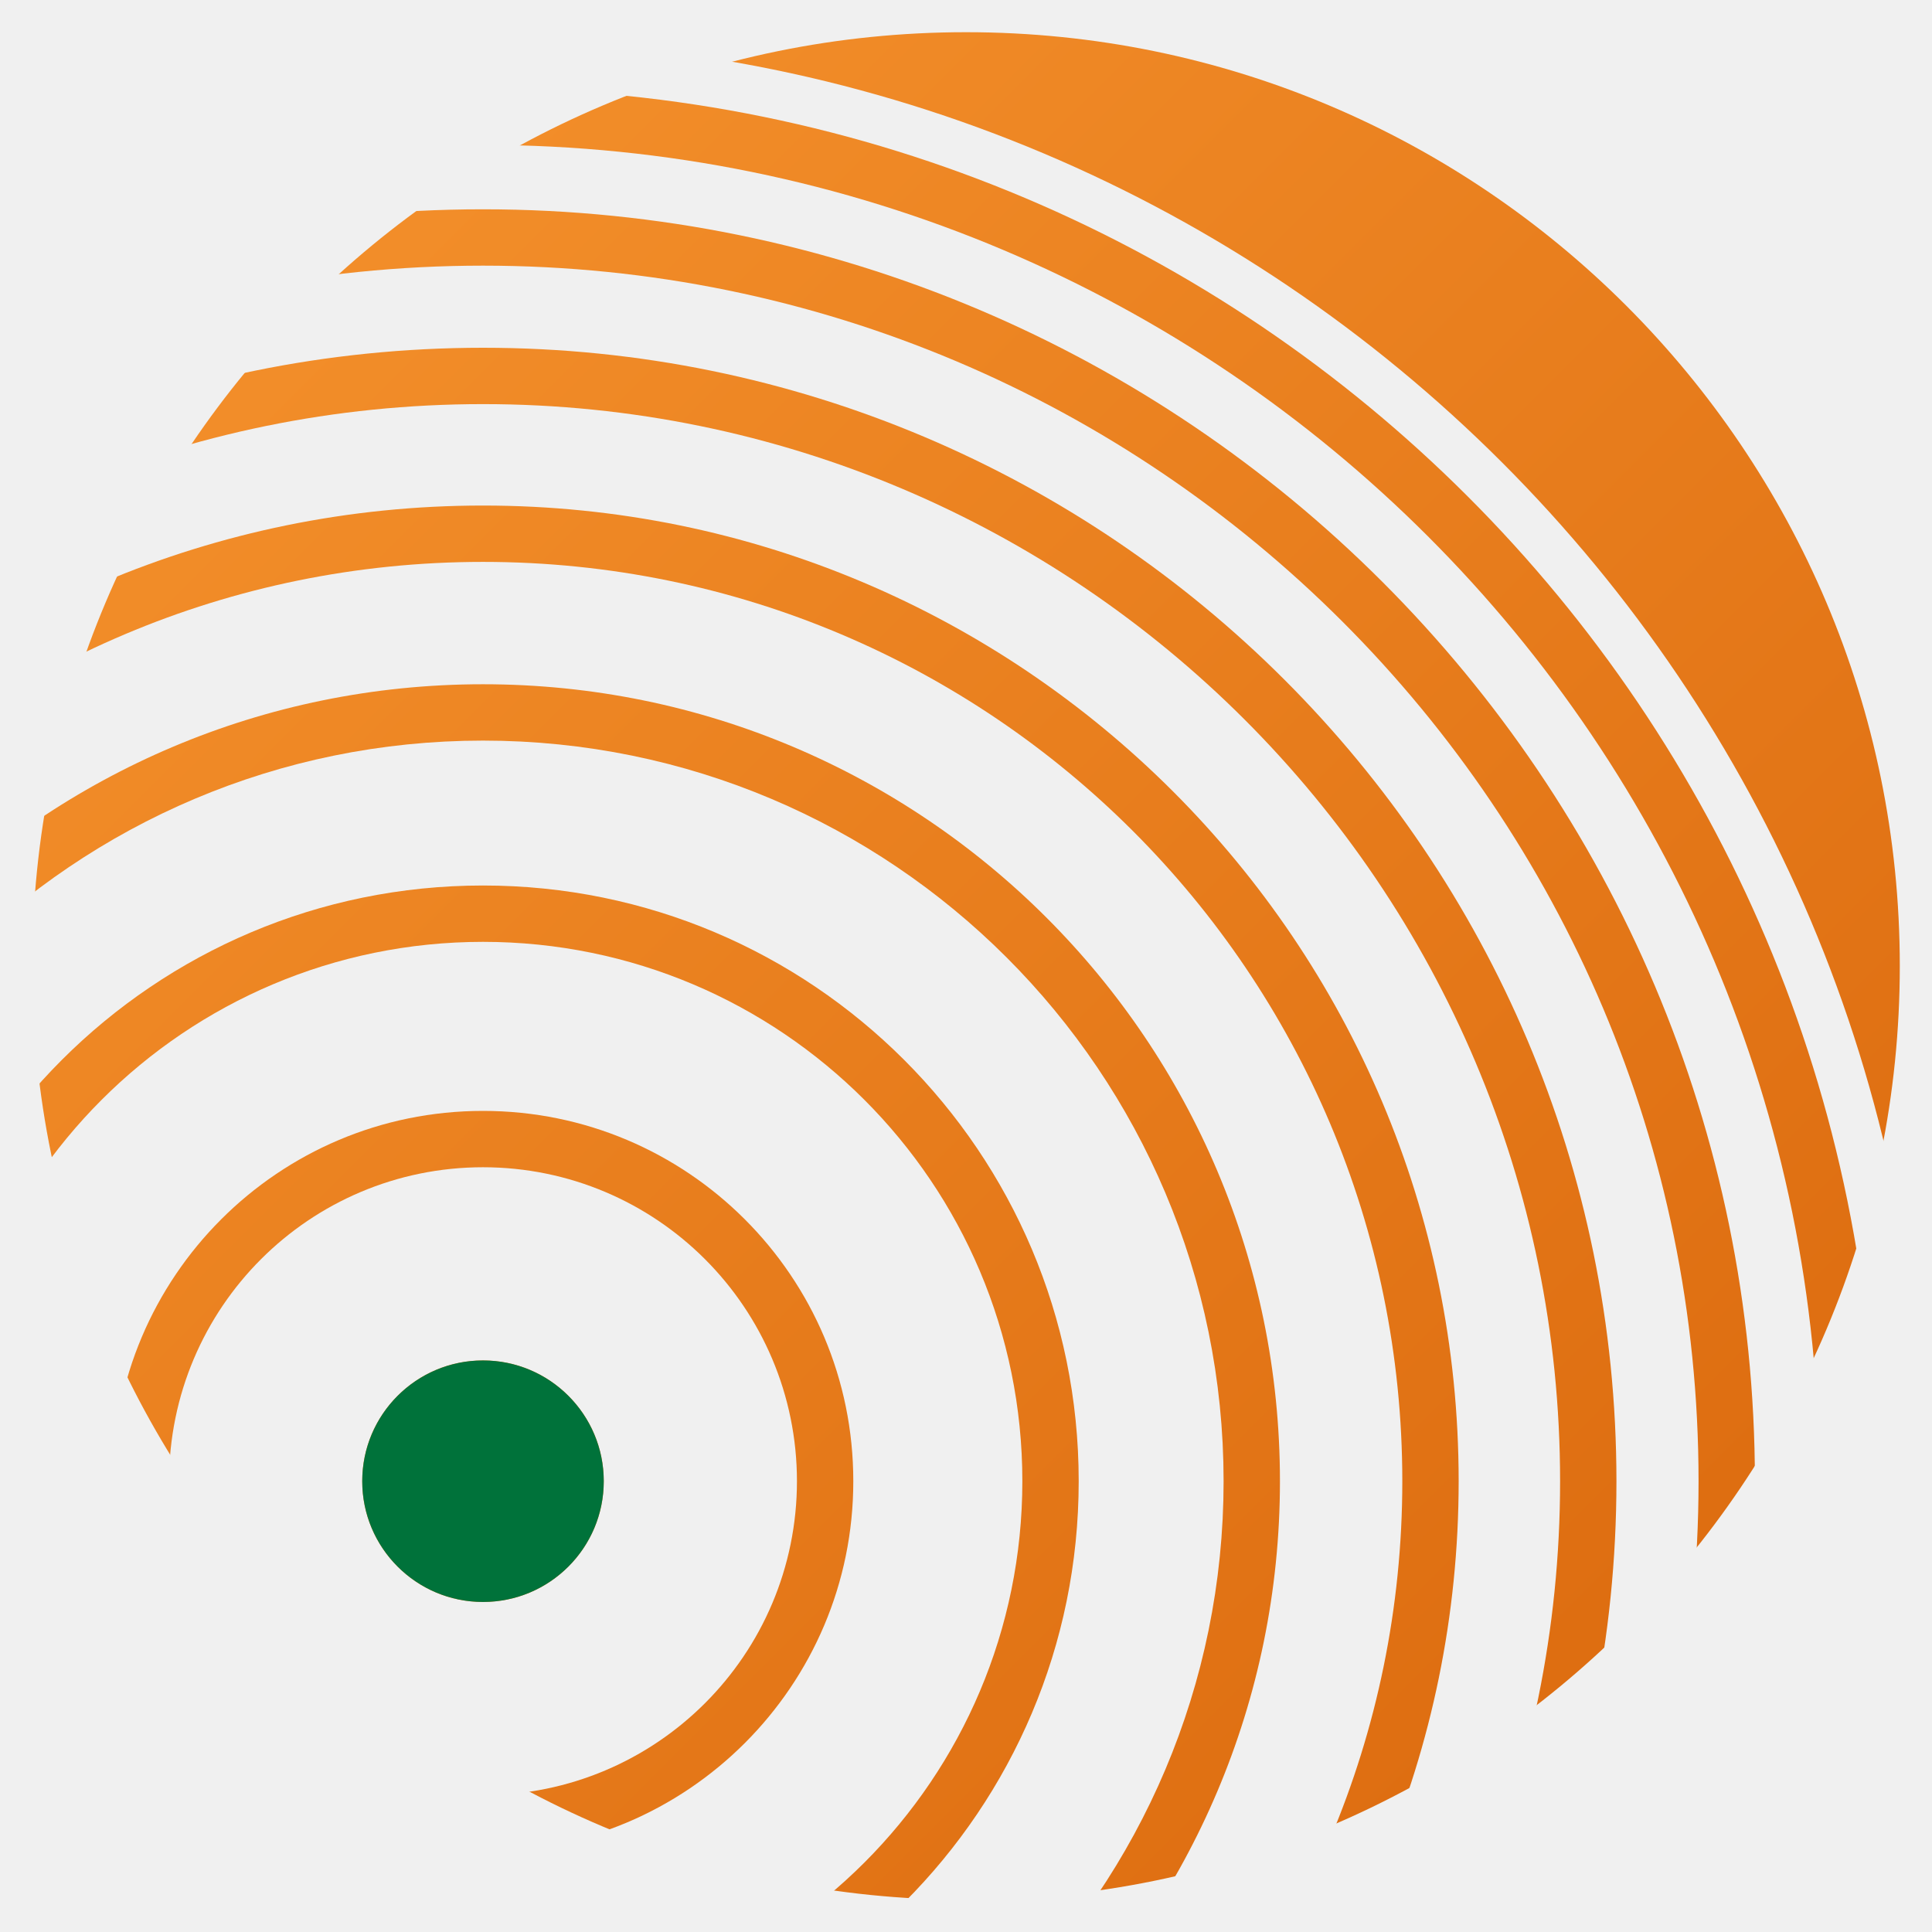
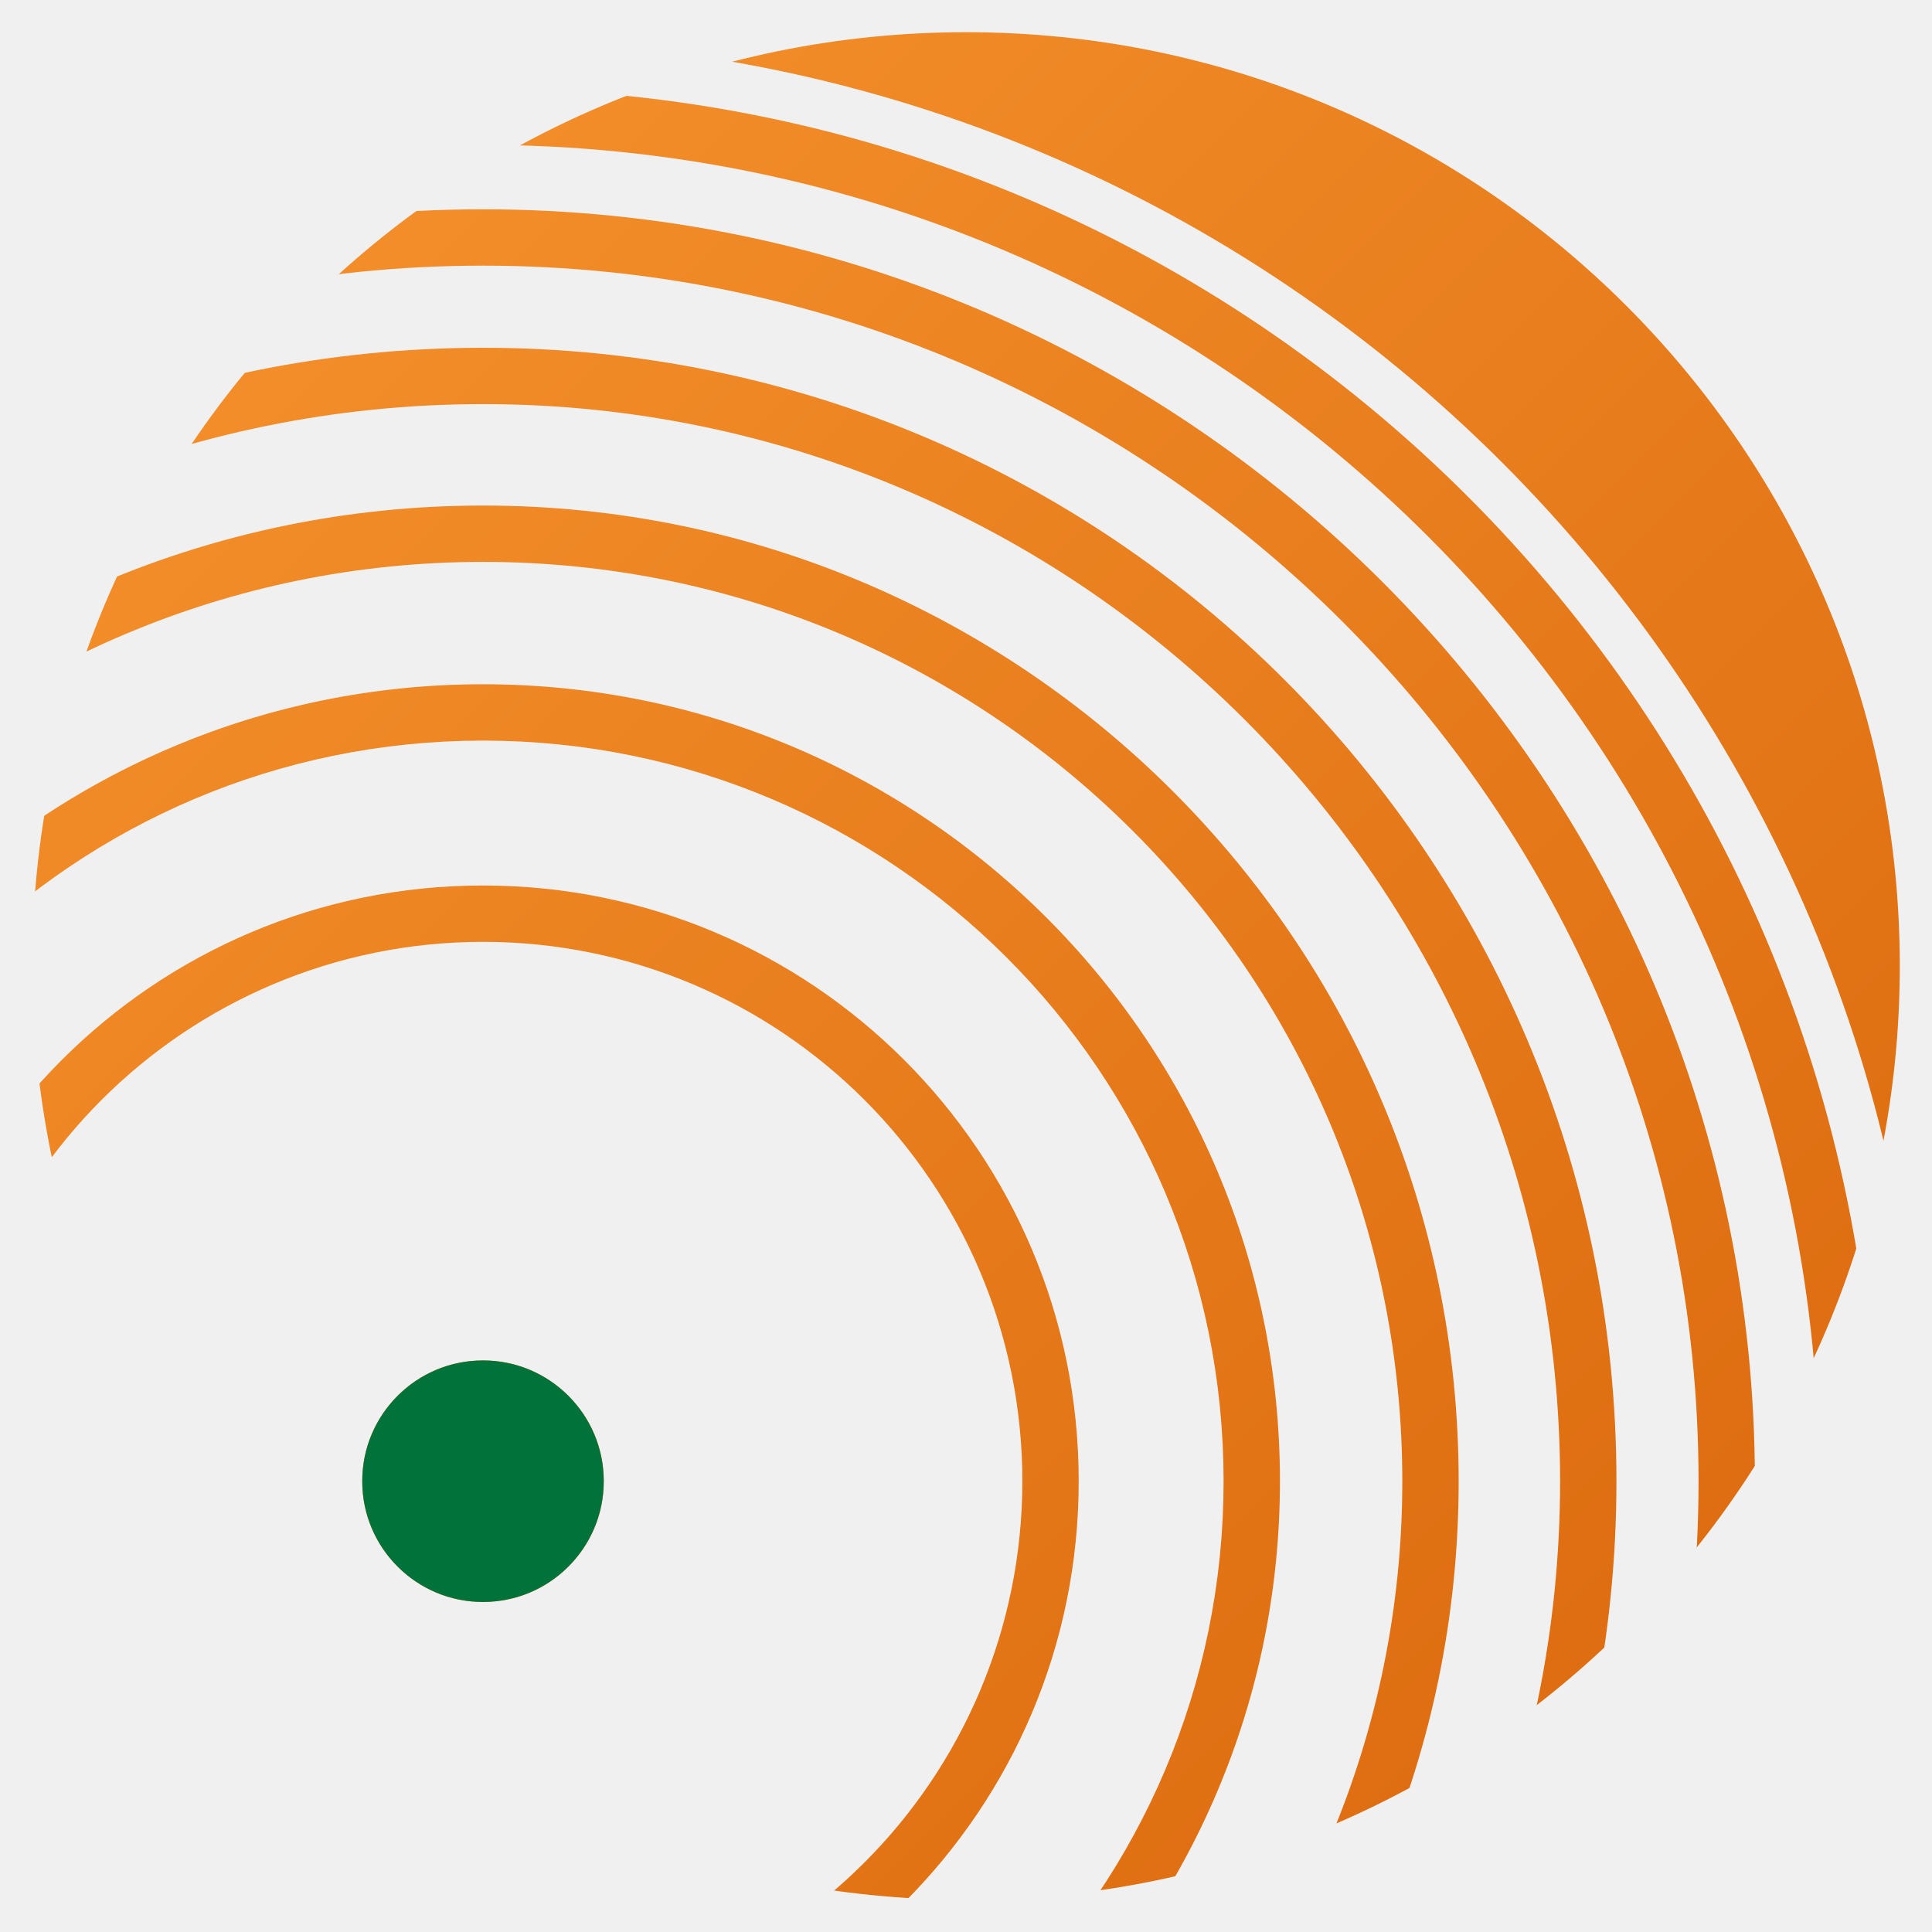
<svg xmlns="http://www.w3.org/2000/svg" viewBox="0 0 120 120" role="img" aria-label="Puls">
  <defs>
    <linearGradient id="bg" x1="0" y1="0" x2="1" y2="1">
      <stop offset="0" stop-color="#f7952f" />
      <stop offset="1" stop-color="#d9660b" />
    </linearGradient>
    <mask id="cut" maskUnits="userSpaceOnUse" x="0" y="0" width="120" height="120">
      <circle cx="60" cy="60" r="58" fill="#fff" />
-       <circle cx="30" cy="92" r="13.5" fill="none" stroke="#000" stroke-width="12" />
-       <circle cx="30" cy="92" r="28.25" fill="none" stroke="#000" stroke-width="10.5" />
+       <circle cx="30" cy="92" r="20.5" fill="none" stroke="#000" stroke-width="26" />
      <circle cx="30" cy="92" r="41.5" fill="none" stroke="#000" stroke-width="9" />
      <circle cx="30" cy="92" r="53.3" fill="none" stroke="#000" stroke-width="7.6" />
      <circle cx="30" cy="92" r="63.75" fill="none" stroke="#000" stroke-width="6.3" />
      <circle cx="30" cy="92" r="72.95" fill="none" stroke="#000" stroke-width="5.1" />
      <circle cx="30" cy="92" r="81" fill="none" stroke="#000" stroke-width="4" />
      <circle cx="30" cy="92" r="88" fill="none" stroke="#000" stroke-width="3" />
    </mask>
  </defs>
  <rect width="120" height="120" fill="url(#bg)" mask="url(#cut)" />
  <circle class="puls-source" cx="30" cy="92" r="7.5" fill="#00723a" />
</svg>
